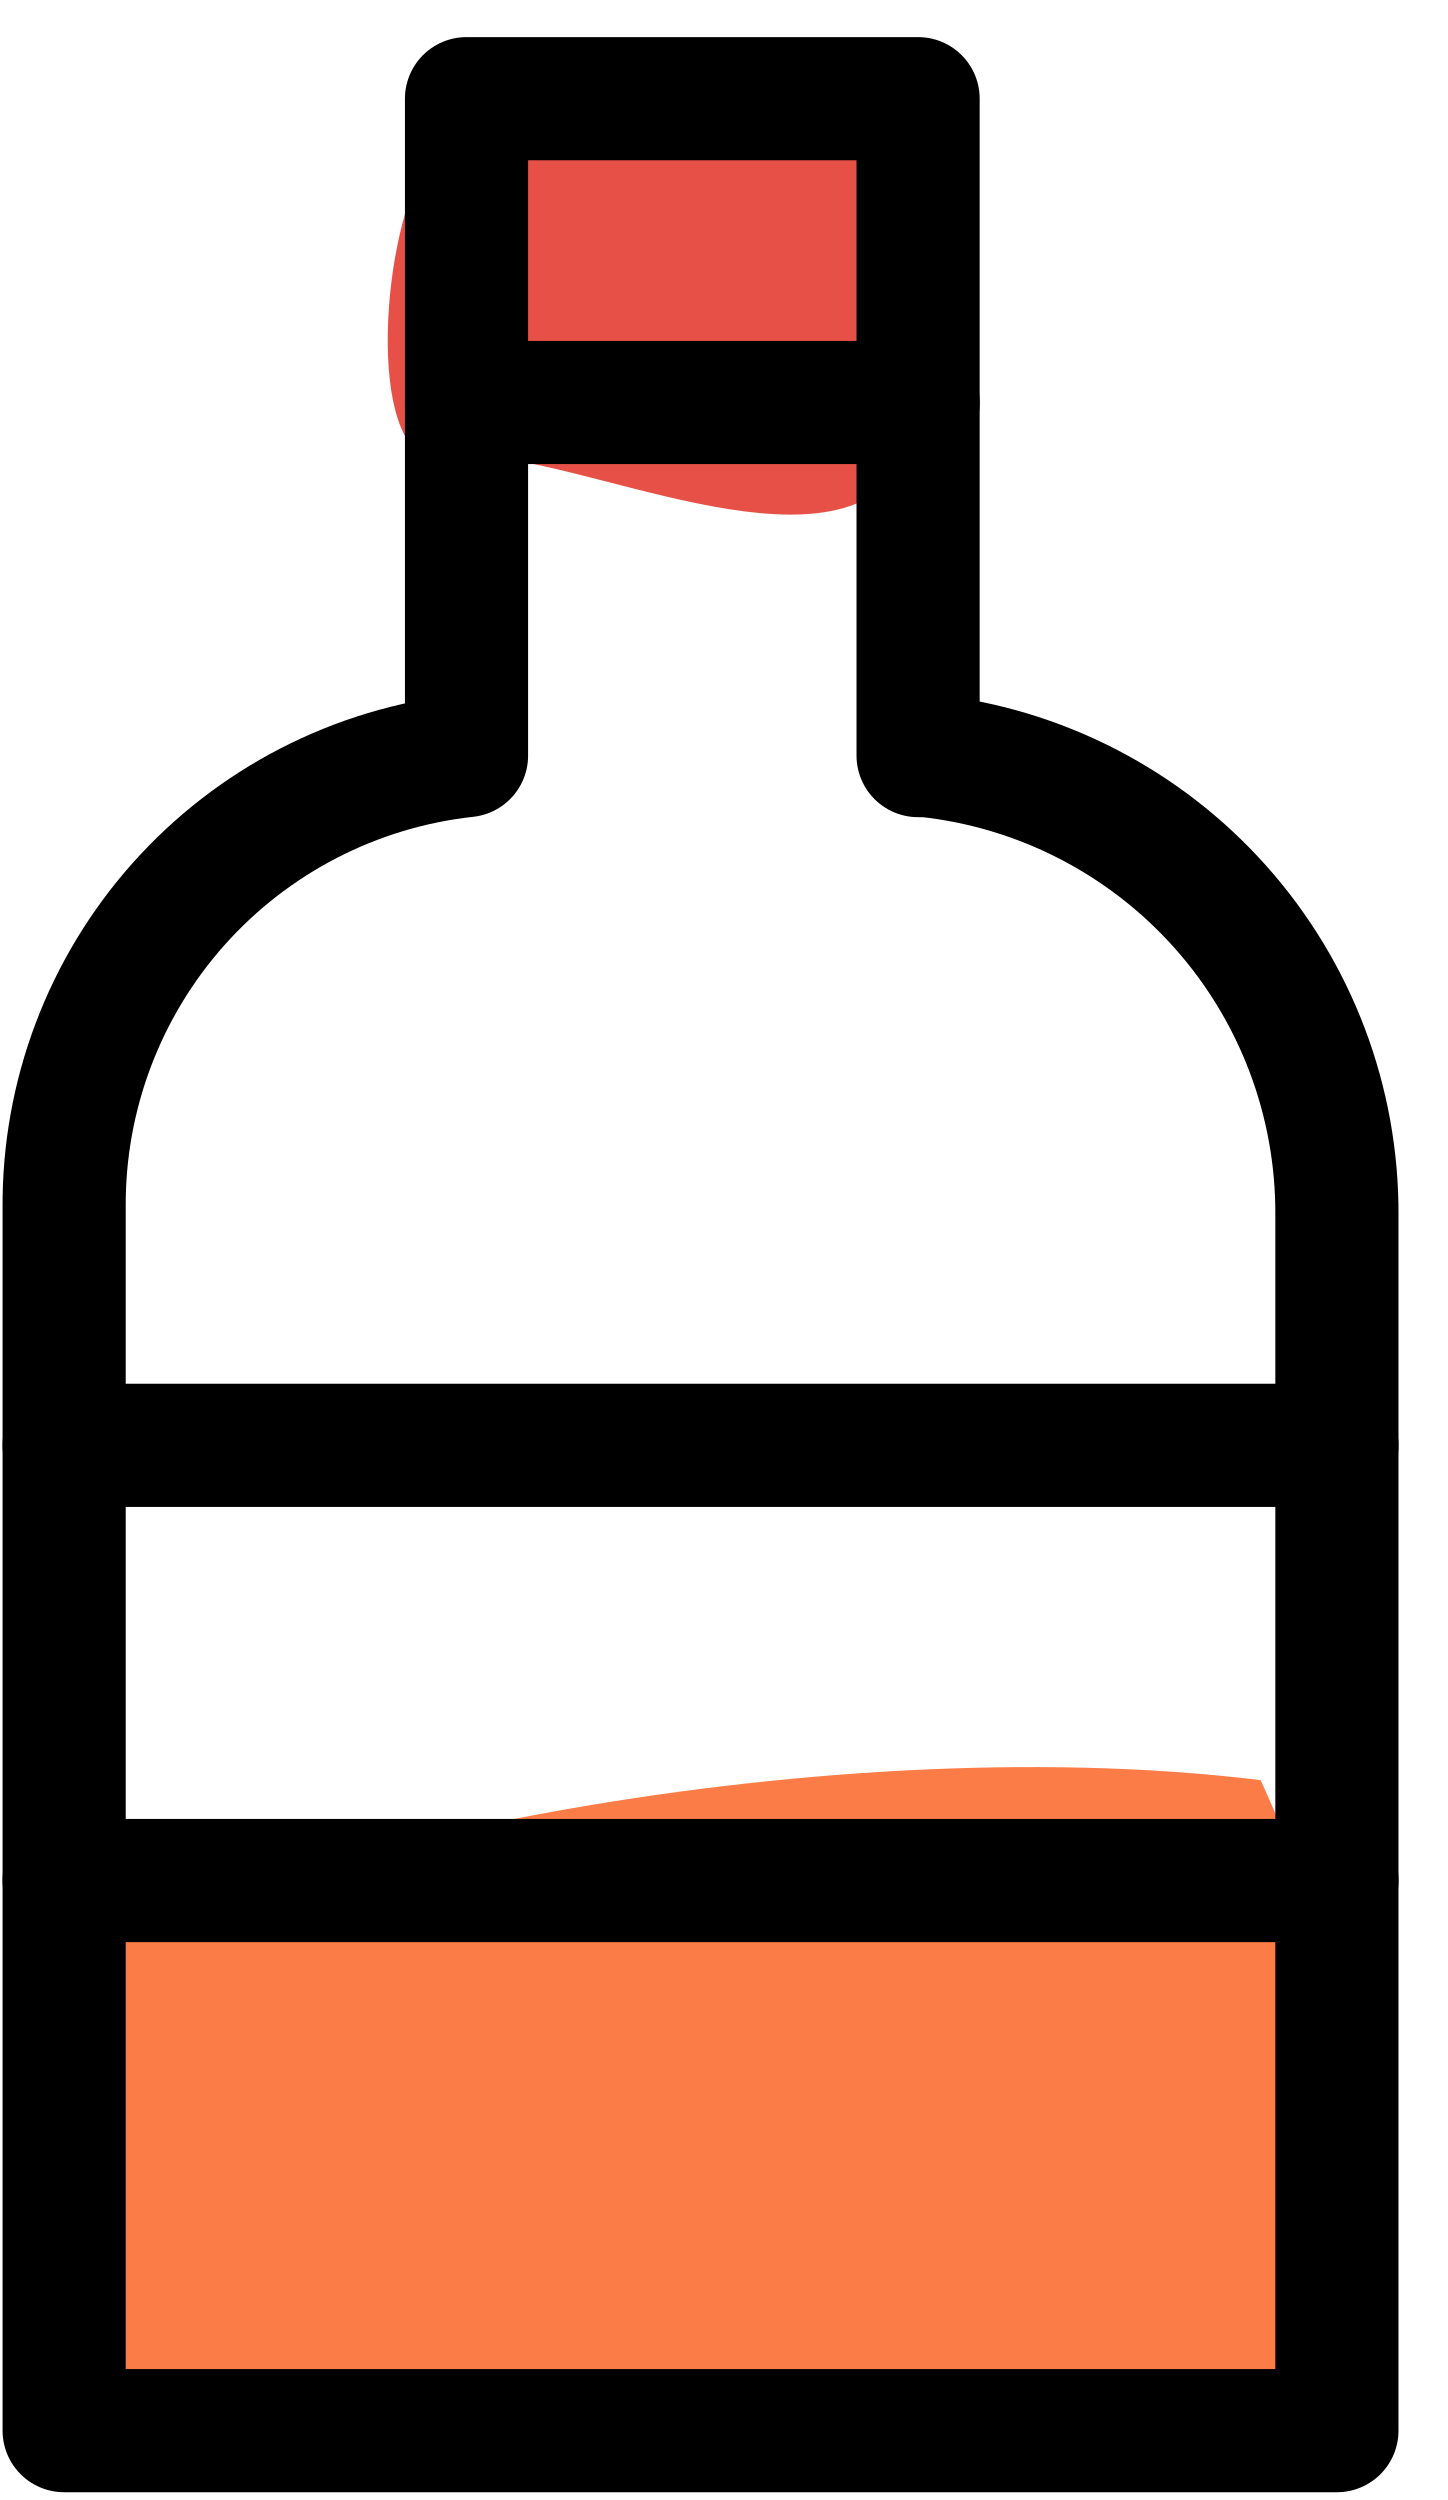
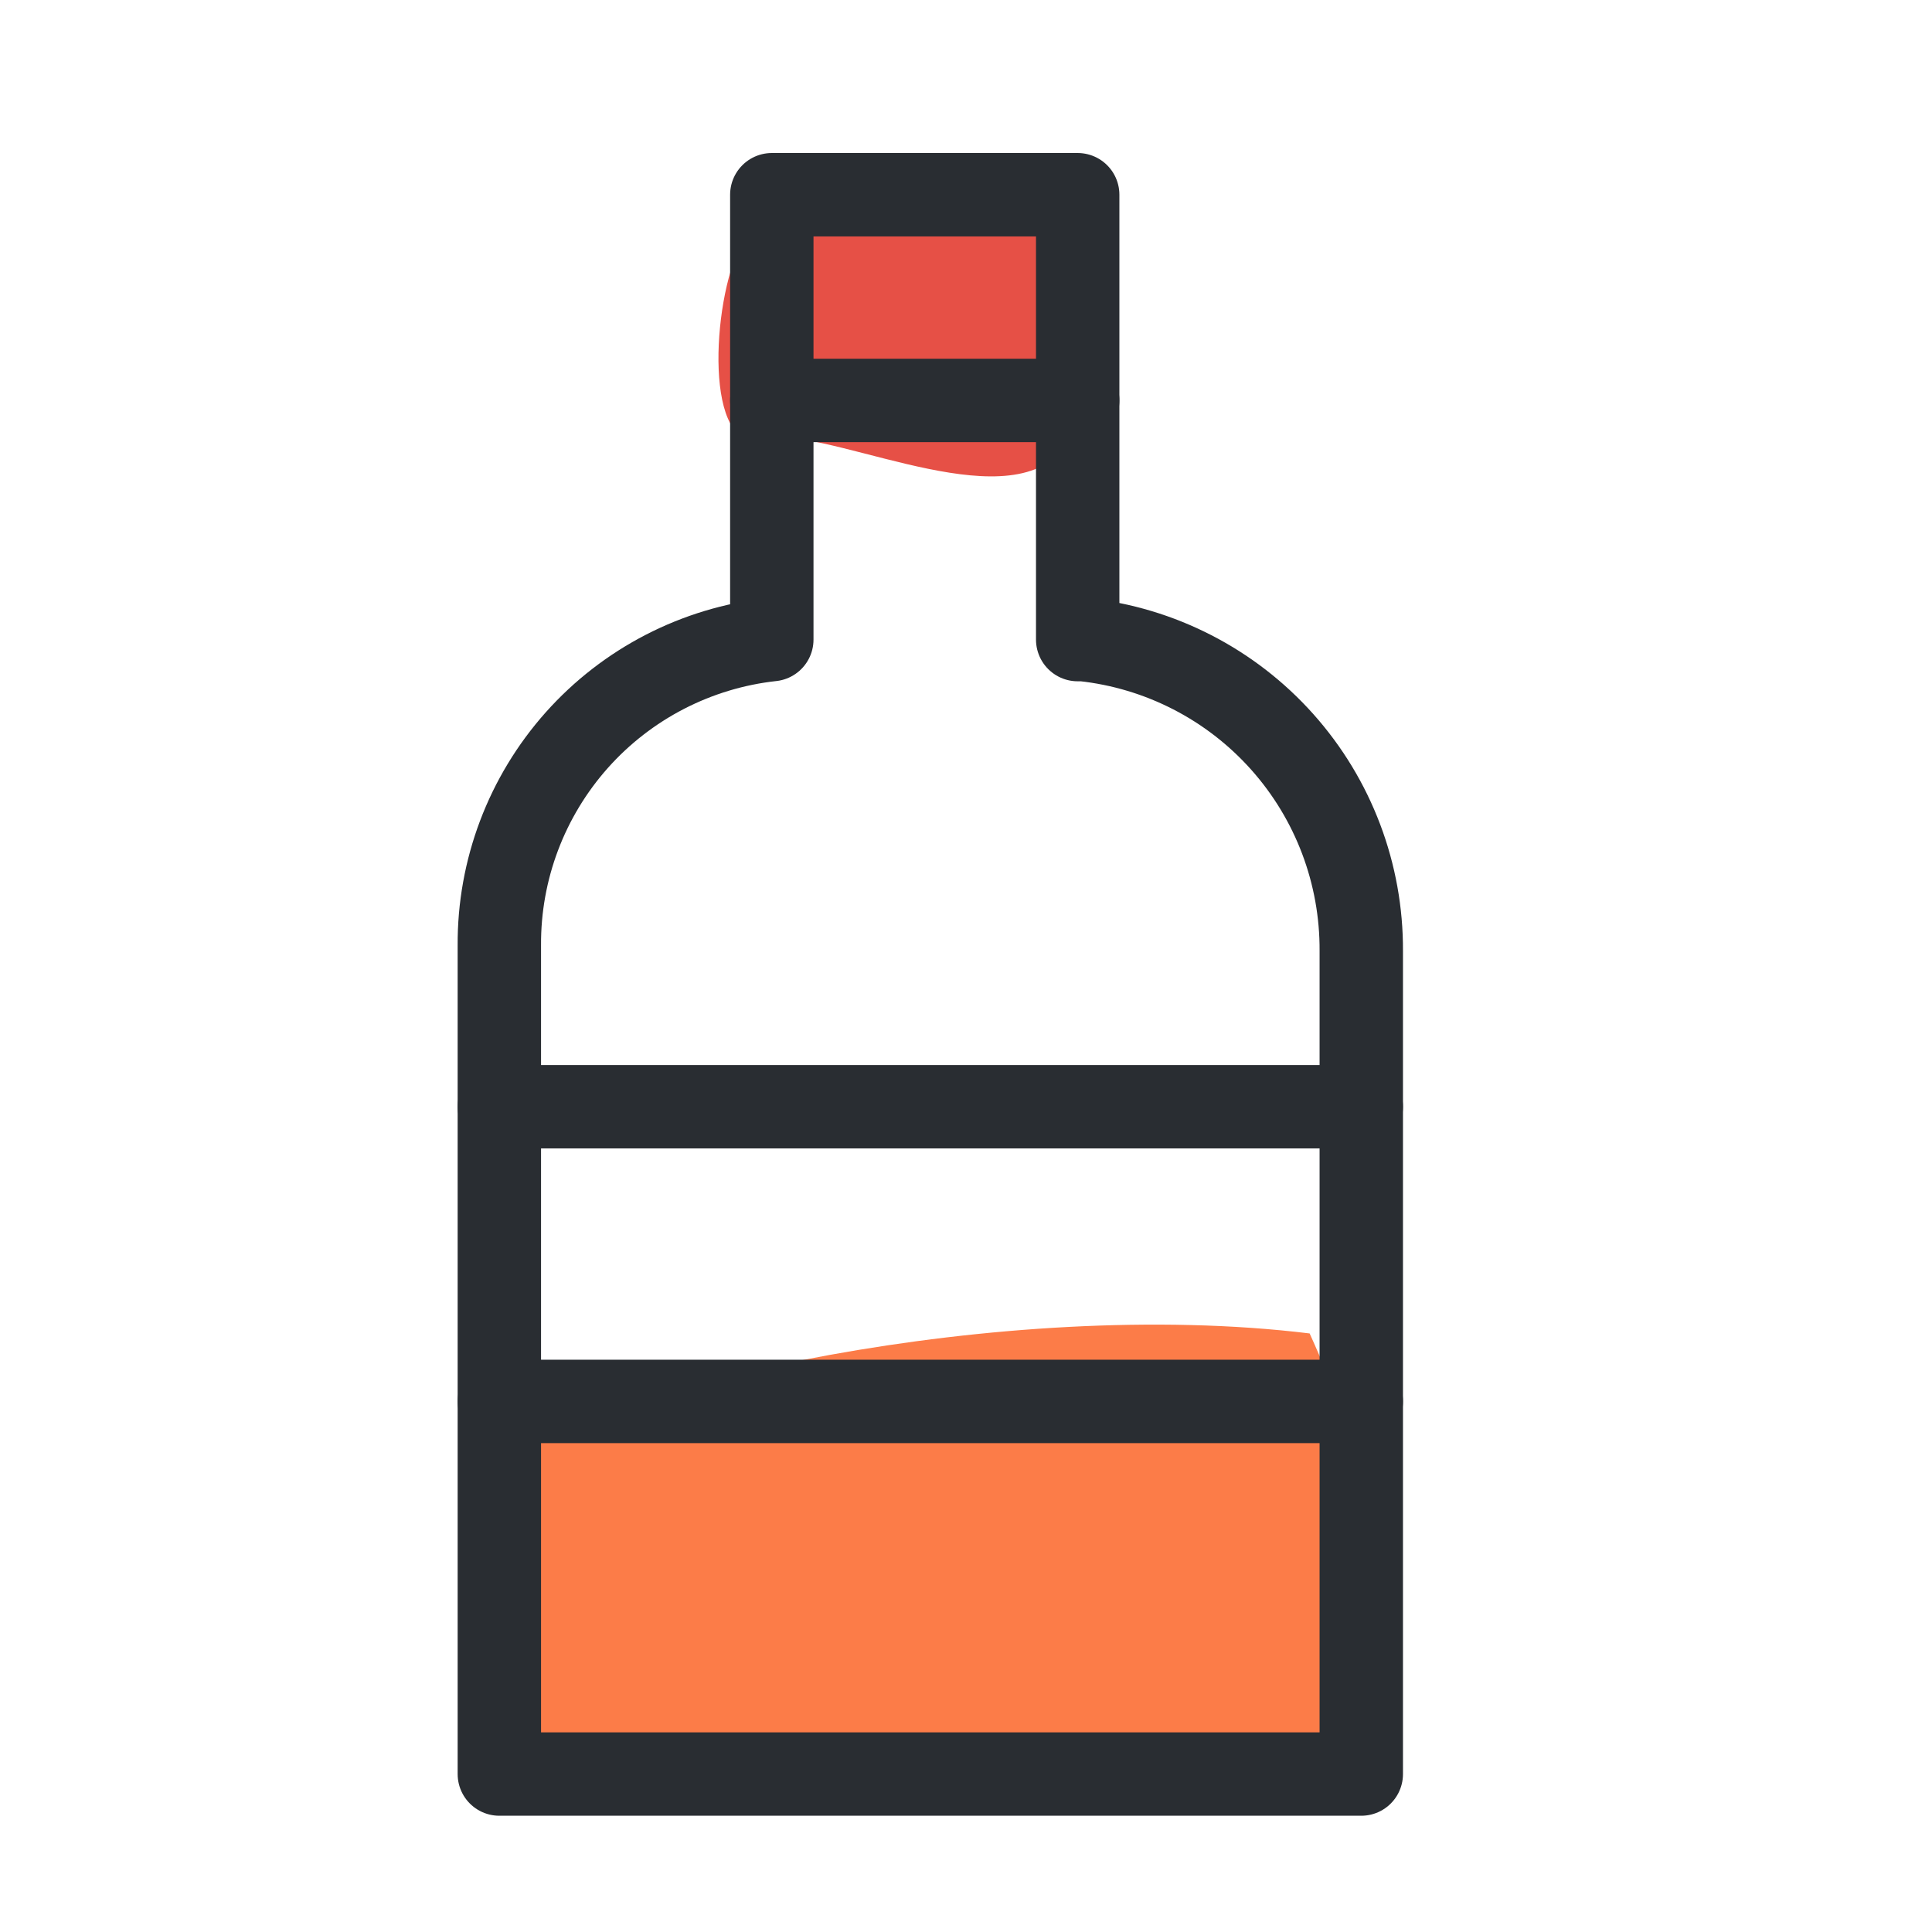
- <svg xmlns="http://www.w3.org/2000/svg" width="22" height="38" viewBox="0 0 22 38" fill="none">
-   <path d="M13.469 2.281C12.87 1.365 7.033 1.38 6.386 2.648C5.739 3.917 5.568 7.333 6.88 6.985C8.191 6.637 11.985 8.691 13.469 7.379C14.166 6.198 14.067 3.198 13.469 2.281Z" fill="#E65046" />
-   <path d="M19.162 27.058C12.268 26.215 3.322 28.227 1.189 29.933C0.569 32.636 0.263 36.807 1.189 37.266C2.617 37.014 20.168 38.394 20.168 36.404C20.704 34.718 21.46 32.113 19.162 27.058Z" fill="#FC7C48" />
-   <path d="M13.955 1.5V11.485H14.08C15.801 11.67 17.392 12.488 18.545 13.779C19.698 15.07 20.331 16.743 20.321 18.474V36.946H0.975V18.349C0.965 16.651 1.585 15.01 2.714 13.742C3.844 12.474 5.403 11.67 7.091 11.485V1.5H13.955Z" stroke="black" stroke-width="1.872" stroke-linecap="round" stroke-linejoin="round" />
-   <path d="M7.091 6.118H13.955" stroke="black" stroke-width="1.872" stroke-linecap="round" stroke-linejoin="round" />
-   <path d="M0.975 21.969H20.321" stroke="black" stroke-width="1.872" stroke-linecap="round" stroke-linejoin="round" />
-   <path d="M0.975 28.584H20.321" stroke="black" stroke-width="1.872" stroke-linecap="round" stroke-linejoin="round" />
+ <svg xmlns="http://www.w3.org/2000/svg" width="37" height="37" viewBox="0 0 37 37" fill="none">
+   <path d="M20.223 4.396C19.713 3.614 14.732 3.626 14.18 4.708C13.627 5.791 13.482 8.706 14.601 8.409C15.72 8.112 18.957 9.865 20.223 8.745C20.819 7.738 20.734 5.178 20.223 4.396Z" fill="#E65046" />
+   <path d="M25.081 25.537C19.198 24.818 11.565 26.535 9.745 27.991C9.216 30.298 8.954 33.856 9.745 34.248C10.964 34.033 25.94 35.211 25.94 33.512C26.397 32.074 27.042 29.851 25.081 25.537Z" fill="#FC7C48" />
+   <path d="M20.639 3.729V12.249H20.745C22.214 12.407 23.571 13.104 24.555 14.206C25.539 15.308 26.078 16.736 26.07 18.213V33.975H9.563V18.106C9.554 16.657 10.083 15.257 11.046 14.175C12.01 13.093 13.341 12.407 14.781 12.249V3.729H20.639Z" stroke="#292D32" stroke-width="1.597" stroke-linecap="round" stroke-linejoin="round" />
+   <path d="M14.781 7.669H20.639" stroke="#292D32" stroke-width="1.597" stroke-linecap="round" stroke-linejoin="round" />
+   <path d="M9.563 21.195H26.07" stroke="#292D32" stroke-width="1.597" stroke-linecap="round" stroke-linejoin="round" />
+   <path d="M9.563 26.839H26.07" stroke="#292D32" stroke-width="1.597" stroke-linecap="round" stroke-linejoin="round" />
</svg>
